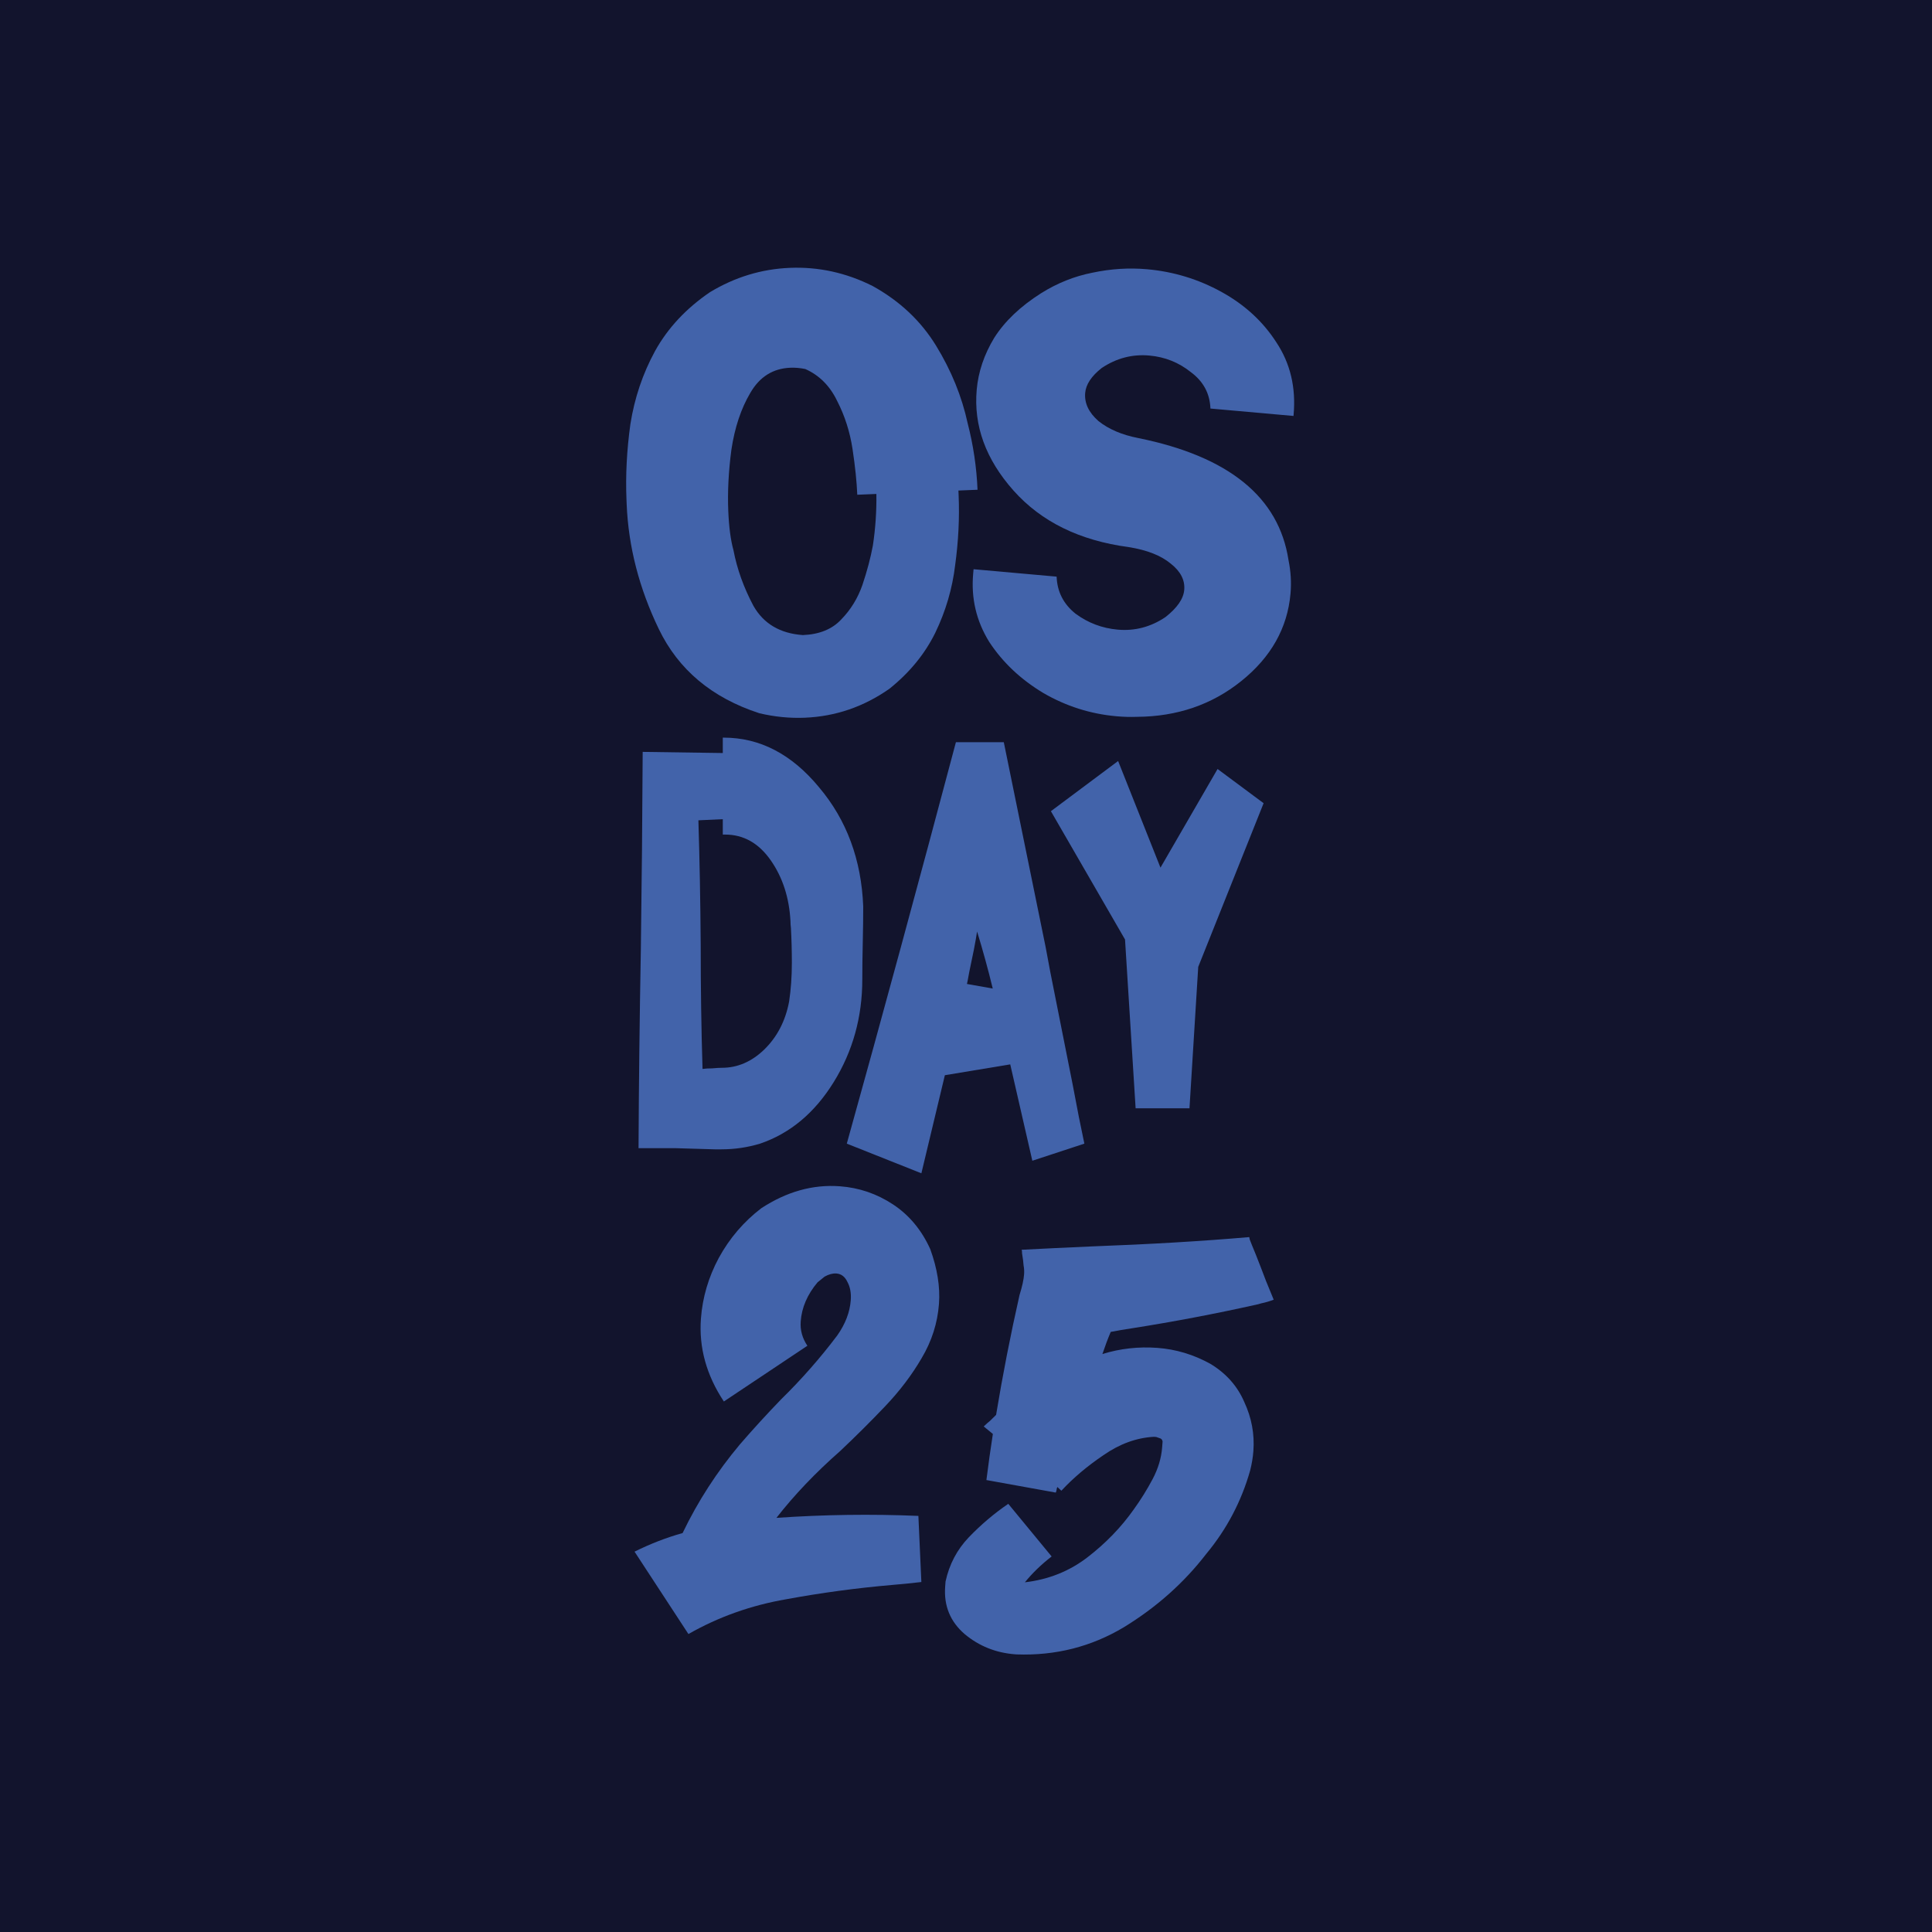
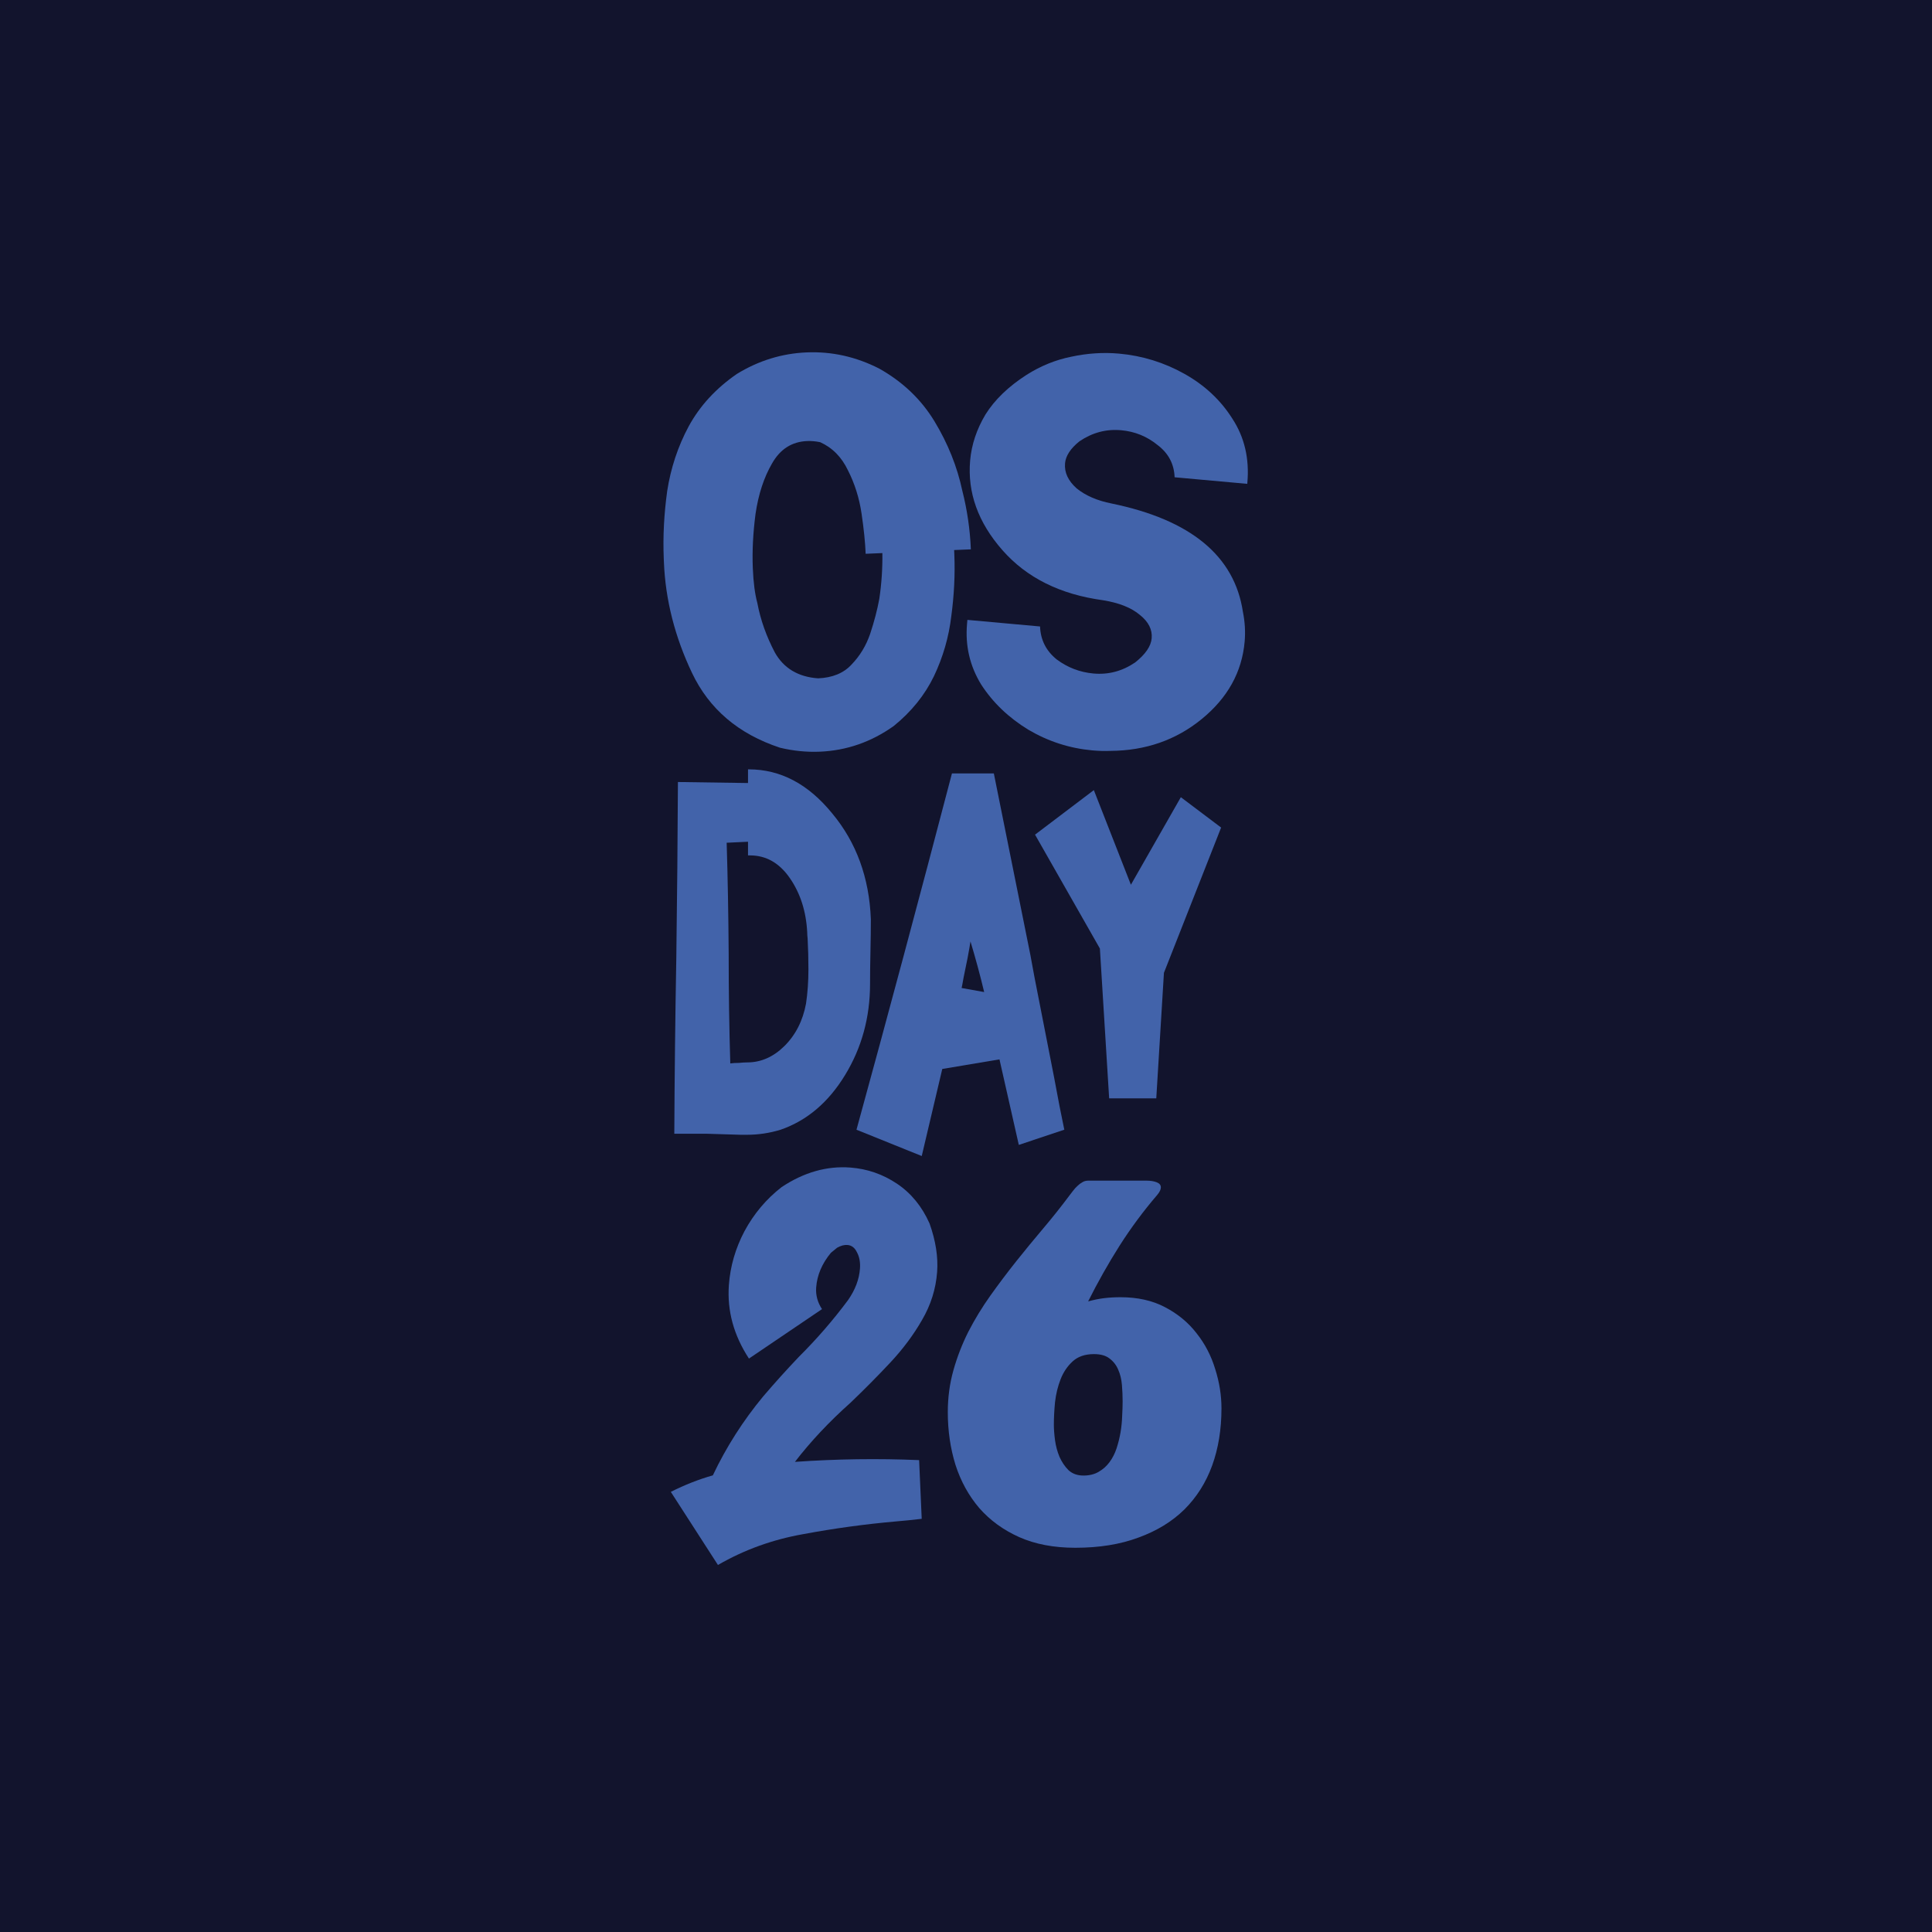
<svg xmlns="http://www.w3.org/2000/svg" width="256" height="256" viewBox="0 0 256 256" fill="none">
  <rect width="256" height="256" fill="#12142D" />
-   <path d="M170.733 74.213C171.041 75.716 171.13 77.199 170.999 78.663C170.592 83.224 168.414 87.088 164.465 90.254C160.584 93.37 155.988 94.946 150.675 94.983C149.787 95.017 148.873 94.992 147.932 94.908C144.483 94.6 141.256 93.574 138.252 91.83C135.252 90.03 132.862 87.773 131.081 85.061C129.369 82.297 128.658 79.282 128.95 76.016L129.002 75.425L140.008 76.407C140.082 78.401 140.916 80.036 142.509 81.313C144.169 82.54 146.034 83.245 148.103 83.43C150.361 83.632 152.464 83.082 154.413 81.78C155.976 80.557 156.811 79.355 156.916 78.172C157.032 76.877 156.44 75.718 155.141 74.694C153.847 73.613 151.984 72.879 149.554 72.492C143.057 71.628 137.971 69.131 134.294 65C130.618 60.869 128.993 56.411 129.42 51.625C129.632 49.26 130.404 46.973 131.739 44.766C133.137 42.563 135.209 40.591 137.956 38.85C140.098 37.509 142.36 36.604 144.74 36.136C147.189 35.616 149.604 35.463 151.987 35.676C155.499 35.989 158.791 36.992 161.863 38.686C164.936 40.379 167.36 42.61 169.135 45.379C170.973 48.154 171.731 51.344 171.41 54.947L171.395 55.116L160.389 54.134C160.314 52.141 159.447 50.531 157.786 49.304C156.194 48.027 154.363 47.296 152.294 47.111C150.036 46.91 147.933 47.46 145.984 48.761C144.624 49.832 143.894 50.93 143.793 52.056C143.673 53.408 144.257 54.652 145.546 55.788C146.903 56.874 148.668 57.628 150.843 58.049C162.825 60.481 169.455 65.869 170.733 74.213Z" fill="#4263AA" />
-   <path d="M129.528 64.894L126.997 64.999L127.025 65.672C127.149 68.646 126.995 71.716 126.563 74.881C126.192 77.988 125.314 80.975 123.931 83.843C122.546 86.655 120.52 89.128 117.855 91.263C114.449 93.652 110.715 94.932 106.653 95.101C104.654 95.184 102.643 94.987 100.62 94.508C94.338 92.465 89.895 88.744 87.292 83.344C84.689 77.944 83.27 72.438 83.037 66.827L83.013 66.238C82.877 62.983 83.051 59.632 83.533 56.183C84.079 52.732 85.165 49.511 86.793 46.52C88.482 43.471 90.909 40.869 94.074 38.714C97.372 36.722 100.895 35.648 104.644 35.492C108.456 35.334 112.12 36.137 115.636 37.902C119.224 39.888 122.025 42.526 124.04 45.815C126.055 49.103 127.449 52.53 128.223 56.095C128.969 58.987 129.404 61.92 129.528 64.894ZM115.658 72.3C116.002 70.037 116.158 67.754 116.124 65.451L113.594 65.556C113.521 63.817 113.312 61.802 112.967 59.512C112.621 57.222 111.938 55.086 110.916 53.105C109.957 51.122 108.553 49.719 106.704 48.896C106.009 48.757 105.35 48.7 104.725 48.726C102.413 48.822 100.644 49.935 99.418 52.066C98.19 54.14 97.355 56.648 96.914 59.589C96.533 62.472 96.395 65.175 96.5 67.7C96.589 69.833 96.817 71.566 97.186 72.899C97.666 75.409 98.551 77.873 99.841 80.292C101.191 82.653 103.373 83.939 106.386 84.151C108.573 84.061 110.266 83.372 111.464 82.085C112.725 80.796 113.663 79.268 114.278 77.5C114.891 75.676 115.351 73.942 115.658 72.3Z" fill="#4263AA" />
-   <path d="M114.381 120.105C114.381 121.516 114.361 123.128 114.32 124.941C114.279 126.704 114.259 128.316 114.259 129.777C114.259 134.764 112.998 139.297 110.476 143.377C107.955 147.457 104.701 150.178 100.715 151.538C99.048 152.041 97.34 152.293 95.591 152.293H94.676C93.293 152.243 91.605 152.192 89.612 152.142C87.619 152.142 85.952 152.142 84.61 152.142C84.65 143.579 84.752 134.814 84.915 125.848C85.037 116.932 85.118 108.192 85.159 99.629L95.774 99.78V97.74H95.896C100.695 97.74 104.905 99.931 108.524 104.314C112.185 108.646 114.137 113.91 114.381 120.105ZM104.559 132.724C104.803 131.112 104.925 129.399 104.925 127.586C104.925 126.024 104.884 124.488 104.803 122.977C104.762 122.674 104.742 122.372 104.742 122.07C104.579 118.947 103.705 116.252 102.119 113.985C100.532 111.718 98.519 110.585 96.079 110.585H95.774V108.545L92.541 108.696C92.703 113.884 92.805 119.375 92.846 125.168C92.846 130.961 92.927 136.451 93.09 141.639C93.456 141.589 93.883 141.564 94.371 141.564C94.9 141.514 95.326 141.488 95.652 141.488C97.726 141.488 99.597 140.682 101.264 139.071C102.973 137.408 104.071 135.293 104.559 132.724Z" fill="#4263AA" />
-   <path d="M138.254 124.034C138.336 124.337 138.641 125.923 139.169 128.795C139.739 131.666 140.39 134.94 141.122 138.617C141.854 142.244 142.464 145.367 142.952 147.986C143.359 149.951 143.603 151.135 143.684 151.538L136.79 153.804L133.862 141.035L125.199 142.471L122.088 155.467L112.205 151.538C116.922 134.613 121.742 116.882 126.663 98.345H133.008C135.041 108.268 136.79 116.831 138.254 124.034ZM128.127 130.381L131.544 130.986C130.934 128.467 130.242 125.949 129.469 123.43C129.388 123.984 129.246 124.79 129.042 125.848C128.839 126.855 128.636 127.838 128.432 128.795C128.27 129.701 128.168 130.23 128.127 130.381Z" fill="#4263AA" />
-   <path d="M161.334 101.896L167.435 106.429L158.772 128.115L157.613 146.853H150.475L149.072 124.488L139.25 107.487L148.157 100.838L153.769 114.967L161.334 101.896Z" fill="#4263AA" />
-   <path d="M91.22 216.519L84.081 205.602C86.193 204.554 88.315 203.733 90.447 203.138C92.473 198.923 95.012 194.996 98.066 191.359C99.822 189.331 101.628 187.358 103.484 185.438C106.197 182.779 108.682 179.952 110.938 176.958C112.015 175.432 112.613 173.871 112.731 172.274C112.802 171.325 112.648 170.511 112.27 169.831C111.946 169.154 111.464 168.792 110.825 168.745C110.346 168.709 109.827 168.847 109.269 169.156L108.33 169.915C106.979 171.521 106.235 173.247 106.098 175.094C106.013 176.241 106.308 177.317 106.983 178.321L95.916 185.704C93.605 182.221 92.592 178.558 92.877 174.715C93.085 171.92 93.872 169.243 95.24 166.685C96.664 164.081 98.54 161.887 100.867 160.102C104.243 157.894 107.714 156.922 111.281 157.187C113.837 157.376 116.186 158.178 118.33 159.591C120.473 161.005 122.12 162.984 123.269 165.528C124.202 168.107 124.585 170.519 124.419 172.765C124.23 175.31 123.463 177.712 122.117 179.971C120.829 182.183 119.227 184.298 117.311 186.313C115.394 188.329 113.4 190.314 111.328 192.268C108.064 195.137 105.248 198.089 102.882 201.125C109.177 200.689 115.447 200.603 121.691 200.865L122.085 209.626C120.788 209.781 119.494 209.911 118.202 210.015C113.514 210.42 108.837 211.052 104.169 211.91C99.506 212.718 95.189 214.254 91.22 216.519Z" fill="#4263AA" />
-   <path d="M165.591 164.228C165.725 164.589 165.996 165.261 166.405 166.245C166.856 167.383 167.305 168.545 167.752 169.732C168.252 170.924 168.592 171.752 168.772 172.217C168.221 172.427 167.674 172.587 167.13 172.697C167.02 172.739 166.883 172.779 166.72 172.817C161.167 174.061 155.575 175.127 149.941 176.013C149.021 176.146 148.1 176.303 147.176 176.486C146.786 177.41 146.419 178.387 146.076 179.415C148.431 178.687 150.861 178.415 153.363 178.601C155.812 178.783 158.142 179.482 160.354 180.7C162.455 181.96 163.962 183.653 164.875 185.778C165.845 187.857 166.246 190.02 166.08 192.266C166.017 193.114 165.872 193.982 165.646 194.868C164.487 198.947 162.555 202.618 159.85 205.88C156.888 209.725 153.248 212.967 148.93 215.608C144.616 218.198 139.87 219.402 134.691 219.218L134.531 219.206C131.975 219.017 129.74 218.123 127.824 216.526C125.912 214.878 125.051 212.782 125.239 210.237L125.289 209.563C125.779 207.291 126.808 205.335 128.375 203.695C129.999 202.009 131.741 200.532 133.602 199.265L139.347 206.24C137.984 207.293 136.802 208.435 135.801 209.665C138.933 209.296 141.691 208.196 144.076 206.365C146.517 204.489 148.575 202.358 150.251 199.974C151.146 198.735 151.967 197.416 152.713 196.016C153.459 194.616 153.886 193.193 153.993 191.745L154.049 190.997C154.01 190.793 153.913 190.66 153.757 190.599C153.601 190.537 153.419 190.473 153.209 190.407C153.103 190.4 152.996 190.392 152.89 190.384C150.578 190.513 148.35 191.327 146.205 192.823C144.063 194.27 142.207 195.839 140.636 197.529L140.11 197.038C140.05 197.134 140.014 197.257 140.003 197.407C139.995 197.506 139.96 197.629 139.895 197.775L130.704 196.114C130.966 194.026 131.251 191.99 131.559 190.005L130.348 189.012C130.636 188.732 130.923 188.478 131.207 188.248C131.439 188.014 131.699 187.757 131.987 187.478C132.863 182.173 133.898 176.88 135.093 171.6C135.444 170.471 135.646 169.558 135.697 168.859C135.727 168.46 135.703 168.057 135.627 167.65C135.603 167.246 135.535 166.715 135.424 166.054C135.435 165.904 135.419 165.752 135.377 165.599C138.172 165.455 141.261 165.308 144.644 165.157C152.32 164.874 159.283 164.462 165.533 163.922L165.591 164.228Z" fill="#4263AA" />
+   <mask id="mask0_7_149" style="mask-type:luminance" maskUnits="userSpaceOnUse" x="45" y="45" width="165" height="168">
+     <path d="M209.612 45.324H45.102V212.233H209.612V45.324Z" fill="white" />
+   </mask>
+   <g mask="url(#mask0_7_149)">
+     <path d="M164.69 81.062C164.96 82.396 165.037 83.713 164.923 85.012C164.567 89.06 162.662 92.489 159.208 95.3C155.812 98.065 151.791 99.464 147.143 99.497C146.366 99.527 145.567 99.505 144.743 99.43C141.726 99.157 138.903 98.246 136.275 96.699C133.651 95.101 131.56 93.098 130.002 90.69C128.505 88.237 127.882 85.561 128.138 82.663L128.184 82.138L137.812 83.01C137.877 84.779 138.606 86.23 140 87.364C141.452 88.453 143.083 89.079 144.893 89.243C146.869 89.422 148.708 88.934 150.414 87.778C151.781 86.693 152.511 85.626 152.603 84.576C152.704 83.427 152.186 82.398 151.05 81.489C149.918 80.53 148.289 79.879 146.162 79.535C140.479 78.768 136.03 76.552 132.813 72.885C129.597 69.219 128.175 65.262 128.549 61.014C128.734 58.914 129.411 56.885 130.578 54.926C131.8 52.971 133.613 51.221 136.017 49.675C137.891 48.485 139.869 47.682 141.951 47.266C144.093 46.805 146.207 46.669 148.291 46.858C151.363 47.136 154.243 48.027 156.931 49.529C159.619 51.032 161.739 53.013 163.292 55.471C164.901 57.933 165.564 60.764 165.282 63.963L165.269 64.113L155.642 63.241C155.576 61.472 154.817 60.043 153.364 58.954C151.971 57.82 150.37 57.172 148.559 57.008C146.585 56.829 144.744 57.317 143.039 58.472C141.85 59.422 141.211 60.397 141.123 61.397C141.018 62.596 141.528 63.7 142.656 64.709C143.843 65.673 145.388 66.342 147.29 66.716C157.773 68.874 163.572 73.656 164.69 81.062Z" fill="#4263AA" />
+     <path d="M128.643 72.791L126.43 72.884L126.454 73.482C126.563 76.121 126.428 78.846 126.05 81.656C125.725 84.413 124.957 87.064 123.747 89.61C122.536 92.106 120.764 94.3 118.432 96.195C115.452 98.316 112.186 99.452 108.633 99.602C106.883 99.675 105.124 99.5 103.354 99.076C97.859 97.262 93.972 93.959 91.695 89.166C89.418 84.373 88.177 79.487 87.973 74.507L87.951 73.984C87.833 71.095 87.985 68.121 88.407 65.06C88.884 61.996 89.834 59.138 91.259 56.483C92.736 53.777 94.859 51.468 97.628 49.555C100.513 47.787 103.595 46.834 106.875 46.695C110.21 46.554 113.415 47.267 116.491 48.834C119.629 50.597 122.08 52.938 123.842 55.857C125.605 58.776 126.825 61.818 127.502 64.982C128.155 67.548 128.535 70.151 128.643 72.791ZM116.51 79.364C116.811 77.356 116.947 75.33 116.918 73.286L114.704 73.379C114.641 71.835 114.458 70.047 114.155 68.014C113.853 65.982 113.255 64.086 112.362 62.328C111.523 60.567 110.295 59.322 108.677 58.592C108.069 58.468 107.492 58.418 106.946 58.441C104.923 58.526 103.375 59.514 102.303 61.405C101.229 63.247 100.498 65.472 100.113 68.083C99.779 70.641 99.659 73.041 99.751 75.282C99.828 77.174 100.028 78.713 100.35 79.896C100.77 82.124 101.544 84.311 102.673 86.458C103.854 88.553 105.762 89.695 108.399 89.883C110.312 89.803 111.793 89.191 112.841 88.05C113.944 86.906 114.765 85.549 115.303 83.98C115.838 82.361 116.241 80.822 116.51 79.364Z" fill="#4263AA" />
+     <path d="M115.393 121.795C115.393 123.047 115.375 124.477 115.339 126.087C115.304 127.652 115.286 129.082 115.286 130.379C115.286 134.805 114.183 138.829 111.977 142.45C109.771 146.072 106.925 148.485 103.438 149.693C101.979 150.14 100.485 150.364 98.955 150.364H98.154C96.945 150.319 95.468 150.274 93.725 150.23C91.981 150.23 90.523 150.23 89.349 150.23C89.384 142.629 89.473 134.85 89.615 126.892C89.722 118.978 89.793 111.221 89.829 103.621L99.115 103.755V101.944H99.222C103.42 101.944 107.103 103.889 110.27 107.779C113.472 111.623 115.179 116.296 115.393 121.795ZM106.8 132.994C107.014 131.564 107.121 130.043 107.121 128.434C107.121 127.048 107.085 125.684 107.014 124.343C106.978 124.075 106.96 123.806 106.96 123.538C106.818 120.766 106.053 118.375 104.666 116.363C103.278 114.351 101.517 113.345 99.382 113.345H99.115V111.534L96.287 111.668C96.429 116.273 96.518 121.146 96.553 126.288C96.553 131.429 96.625 136.302 96.767 140.907C97.087 140.863 97.461 140.841 97.888 140.841C98.35 140.796 98.724 140.774 99.008 140.774C100.823 140.774 102.46 140.059 103.918 138.627C105.413 137.152 106.373 135.274 106.8 132.994Z" fill="#4263AA" />
+     <path d="M136.278 125.282C136.349 125.551 136.616 126.959 137.078 129.507C137.576 132.055 138.146 134.961 138.786 138.225C139.426 141.444 139.96 144.216 140.387 146.541C140.743 148.285 140.957 149.335 141.027 149.693L134.997 151.705L132.435 140.372L124.856 141.645L122.135 153.18L113.489 149.693C117.616 134.671 121.832 118.934 126.138 102.481H131.688C133.467 111.288 134.997 118.889 136.278 125.282ZM127.418 130.915L130.407 131.452C129.873 129.217 129.269 126.981 128.593 124.745C128.521 125.238 128.397 125.953 128.219 126.892C128.041 127.786 127.863 128.657 127.685 129.507C127.543 130.312 127.454 130.781 127.418 130.915Z" fill="#4263AA" />
+     <path d="M156.468 105.633L161.805 109.656L154.227 128.904L153.213 145.535H146.968L145.741 125.684L137.148 110.595L144.94 104.694L149.85 117.234L156.468 105.633Z" fill="#4263AA" />
+     <path d="M95.132 207.368L88.886 197.679C90.734 196.749 92.59 196.02 94.455 195.492C96.227 191.751 98.449 188.265 101.12 185.037C102.657 183.238 104.237 181.486 105.86 179.781C108.234 177.422 110.407 174.913 112.381 172.256C113.323 170.901 113.846 169.515 113.95 168.098C114.012 167.256 113.877 166.533 113.546 165.929C113.262 165.329 112.841 165.007 112.282 164.966C111.863 164.934 111.41 165.056 110.921 165.331L110.099 166.004C108.918 167.43 108.267 168.962 108.147 170.6C108.073 171.619 108.331 172.574 108.921 173.465L99.239 180.018C97.218 176.926 96.332 173.675 96.581 170.264C96.763 167.784 97.451 165.408 98.648 163.138C99.894 160.826 101.535 158.879 103.571 157.294C106.524 155.335 109.561 154.472 112.681 154.707C114.917 154.875 116.972 155.587 118.847 156.841C120.722 158.096 122.163 159.852 123.168 162.111C123.984 164.399 124.32 166.54 124.174 168.533C124.009 170.793 123.338 172.925 122.161 174.929C121.033 176.893 119.632 178.77 117.956 180.559C116.279 182.348 114.535 184.109 112.722 185.844C109.867 188.39 107.404 191.011 105.333 193.705C110.841 193.319 116.326 193.241 121.788 193.474L122.132 201.25C120.998 201.388 119.866 201.503 118.735 201.596C114.634 201.956 110.543 202.516 106.46 203.277C102.38 203.994 98.604 205.358 95.132 207.368Z" fill="#4263AA" />
+   </g>
+   <path d="M142.484 205.087C139.642 205.087 137.161 204.616 135.04 203.672C132.939 202.729 131.179 201.446 129.758 199.826C128.358 198.185 127.307 196.277 126.607 194.103C125.928 191.908 125.588 189.58 125.588 187.118C125.588 185.19 125.835 183.344 126.329 181.58C126.823 179.816 127.482 178.113 128.306 176.472C129.15 174.831 130.118 173.242 131.21 171.703C132.322 170.144 133.464 168.626 134.638 167.149C135.833 165.652 137.037 164.185 138.252 162.75C139.467 161.314 140.61 159.878 141.681 158.442C141.845 158.237 142.01 158.021 142.175 157.796C142.36 157.55 142.556 157.334 142.762 157.15C142.968 156.944 143.184 156.78 143.411 156.657C143.637 156.514 143.894 156.442 144.183 156.442H151.936C152.451 156.442 152.893 156.514 153.264 156.657C153.635 156.801 153.82 157.027 153.82 157.334C153.82 157.621 153.655 157.96 153.326 158.35C151.514 160.462 149.856 162.698 148.353 165.057C146.87 167.396 145.48 169.857 144.183 172.442C144.924 172.237 145.634 172.093 146.314 172.011C146.994 171.929 147.714 171.888 148.476 171.888C150.741 171.888 152.708 172.329 154.376 173.211C156.064 174.093 157.454 175.242 158.546 176.657C159.658 178.052 160.482 179.631 161.017 181.395C161.573 183.139 161.851 184.883 161.851 186.626C161.851 189.395 161.439 191.918 160.615 194.195C159.792 196.452 158.566 198.39 156.94 200.011C155.313 201.611 153.285 202.852 150.855 203.734C148.445 204.636 145.655 205.087 142.484 205.087ZM139.642 188.78C139.642 189.375 139.694 190.062 139.797 190.841C139.9 191.6 140.095 192.329 140.383 193.026C140.692 193.724 141.094 194.318 141.588 194.811C142.103 195.282 142.762 195.518 143.565 195.518C144.347 195.518 145.017 195.354 145.573 195.026C146.149 194.698 146.633 194.267 147.024 193.734C147.416 193.2 147.725 192.595 147.951 191.918C148.178 191.221 148.353 190.513 148.476 189.795C148.6 189.057 148.672 188.329 148.692 187.611C148.734 186.893 148.754 186.247 148.754 185.672C148.754 184.975 148.723 184.257 148.662 183.518C148.6 182.76 148.435 182.083 148.167 181.488C147.92 180.893 147.539 180.401 147.024 180.011C146.53 179.621 145.84 179.426 144.955 179.426C143.781 179.426 142.844 179.744 142.144 180.38C141.444 181.016 140.909 181.806 140.538 182.749C140.167 183.693 139.92 184.708 139.797 185.795C139.694 186.883 139.642 187.877 139.642 188.78Z" fill="#4263AA" />
</svg>
